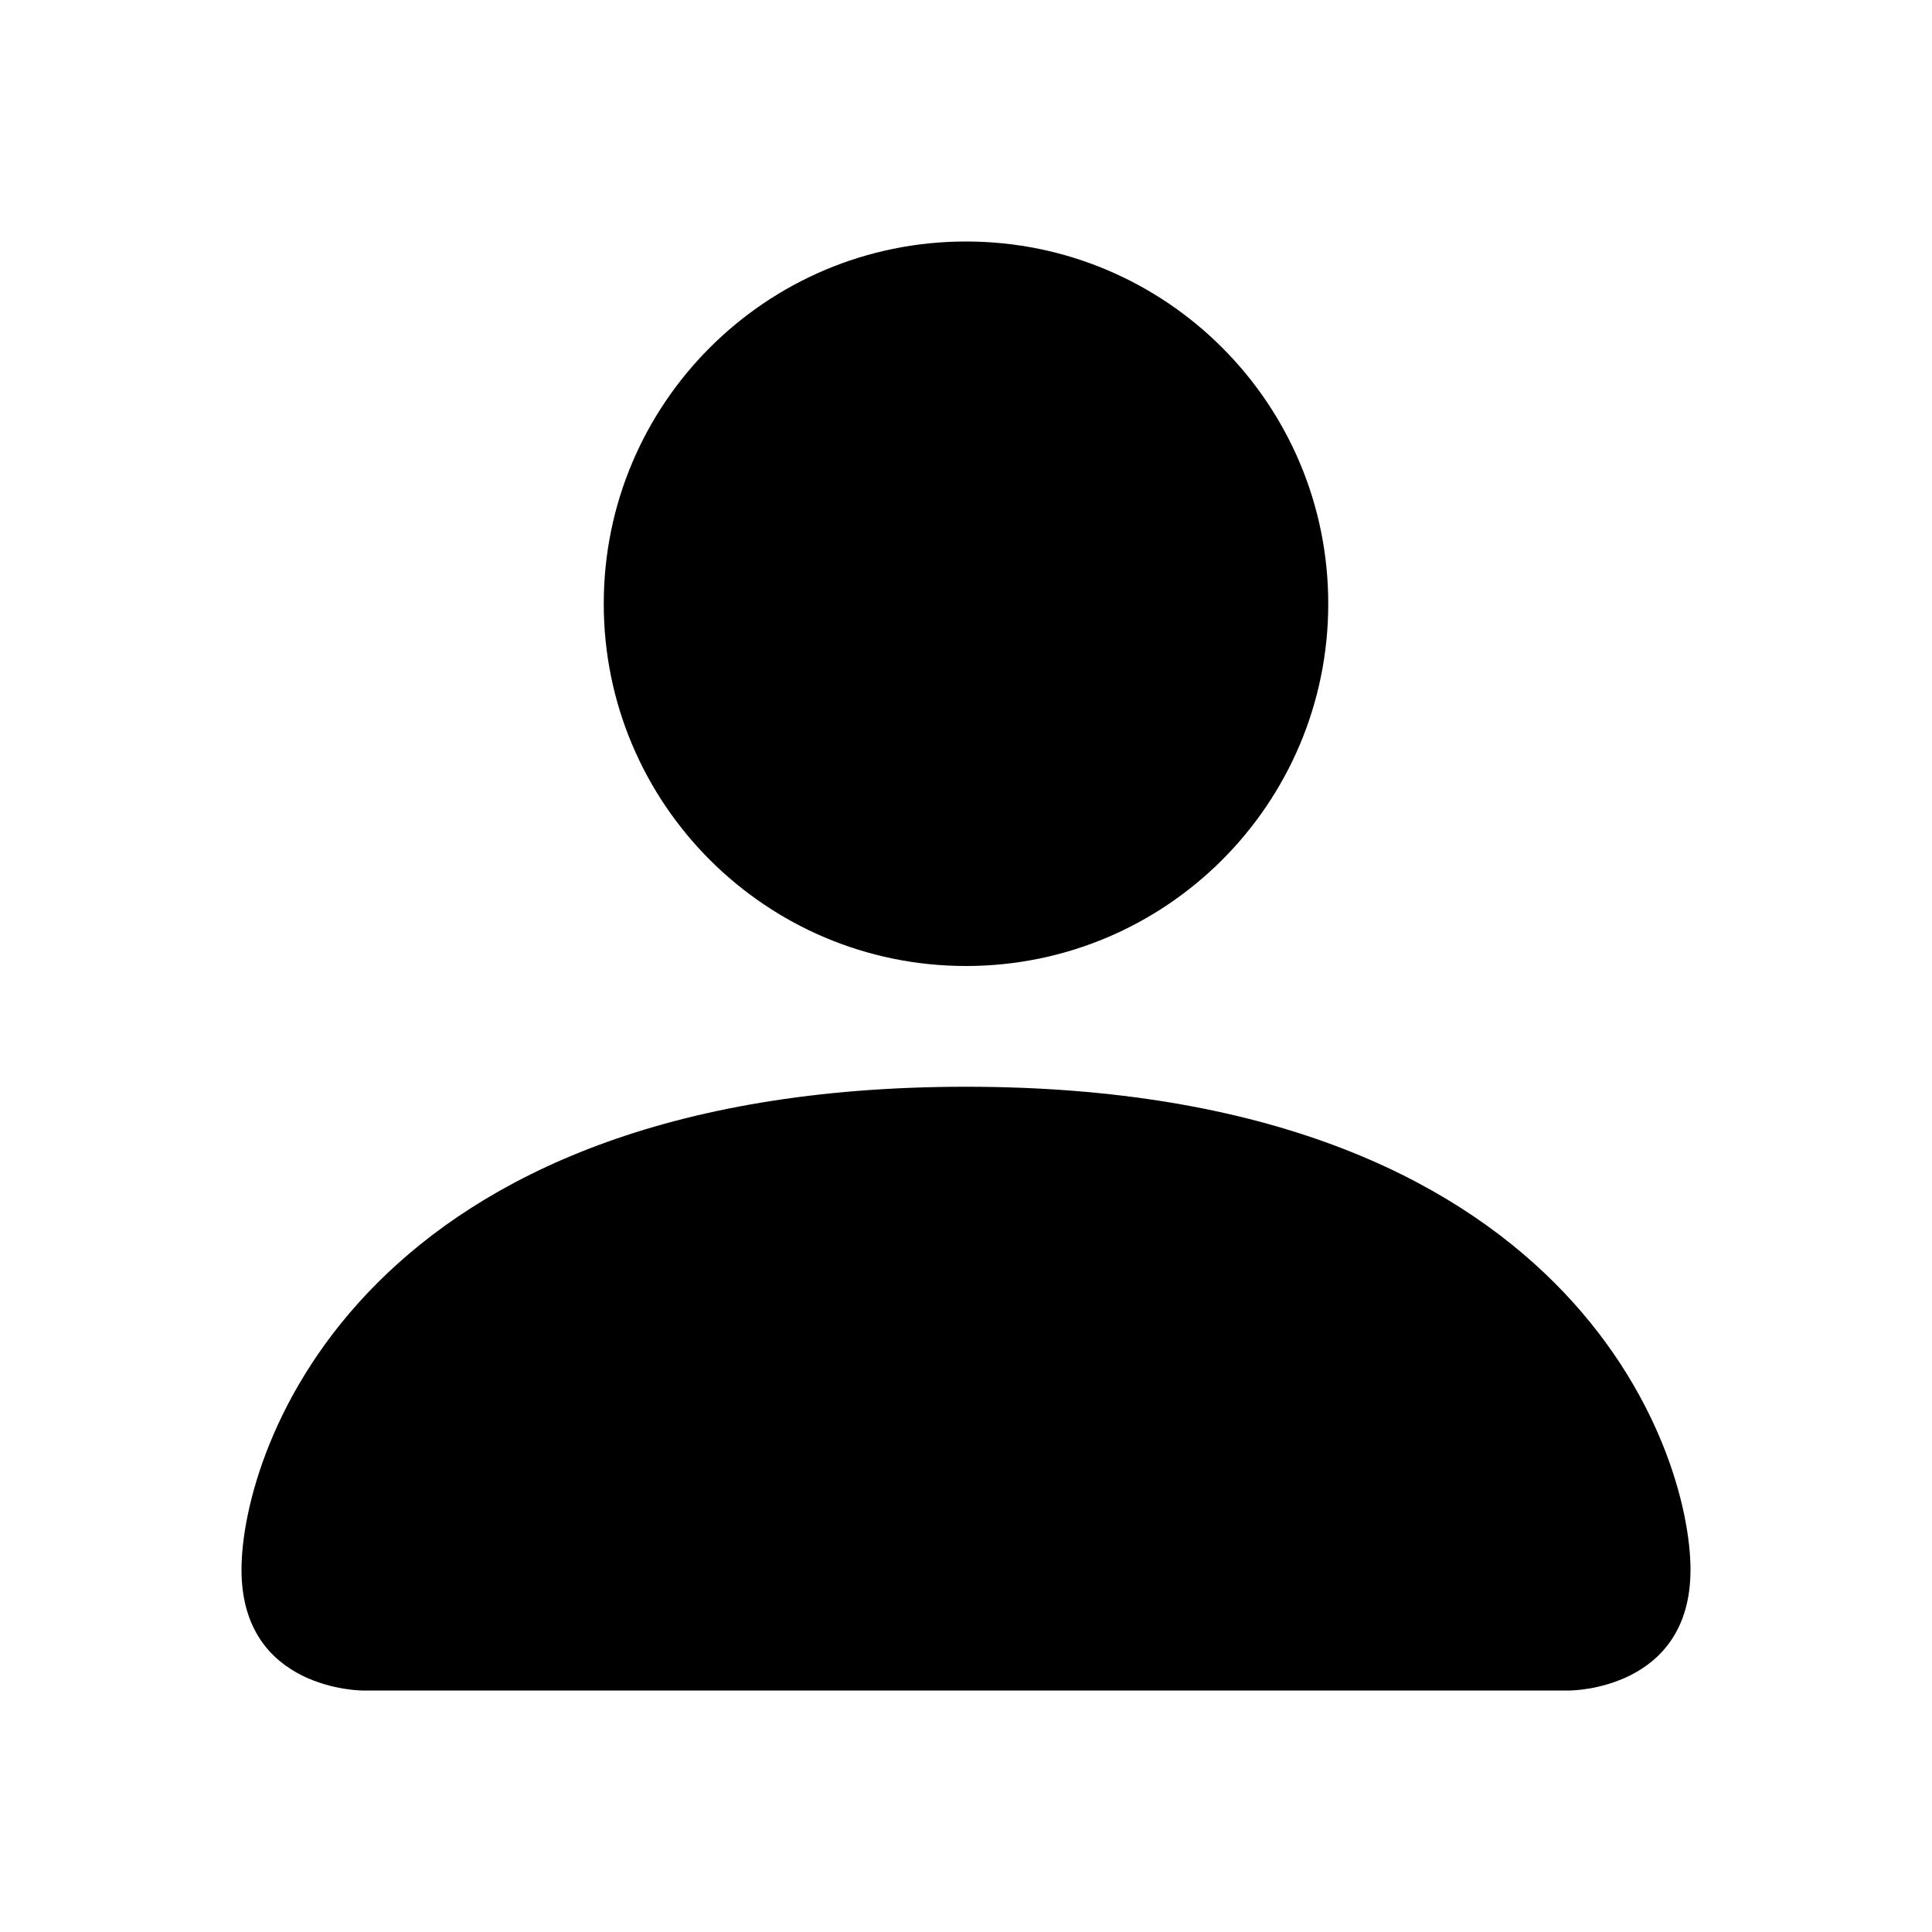
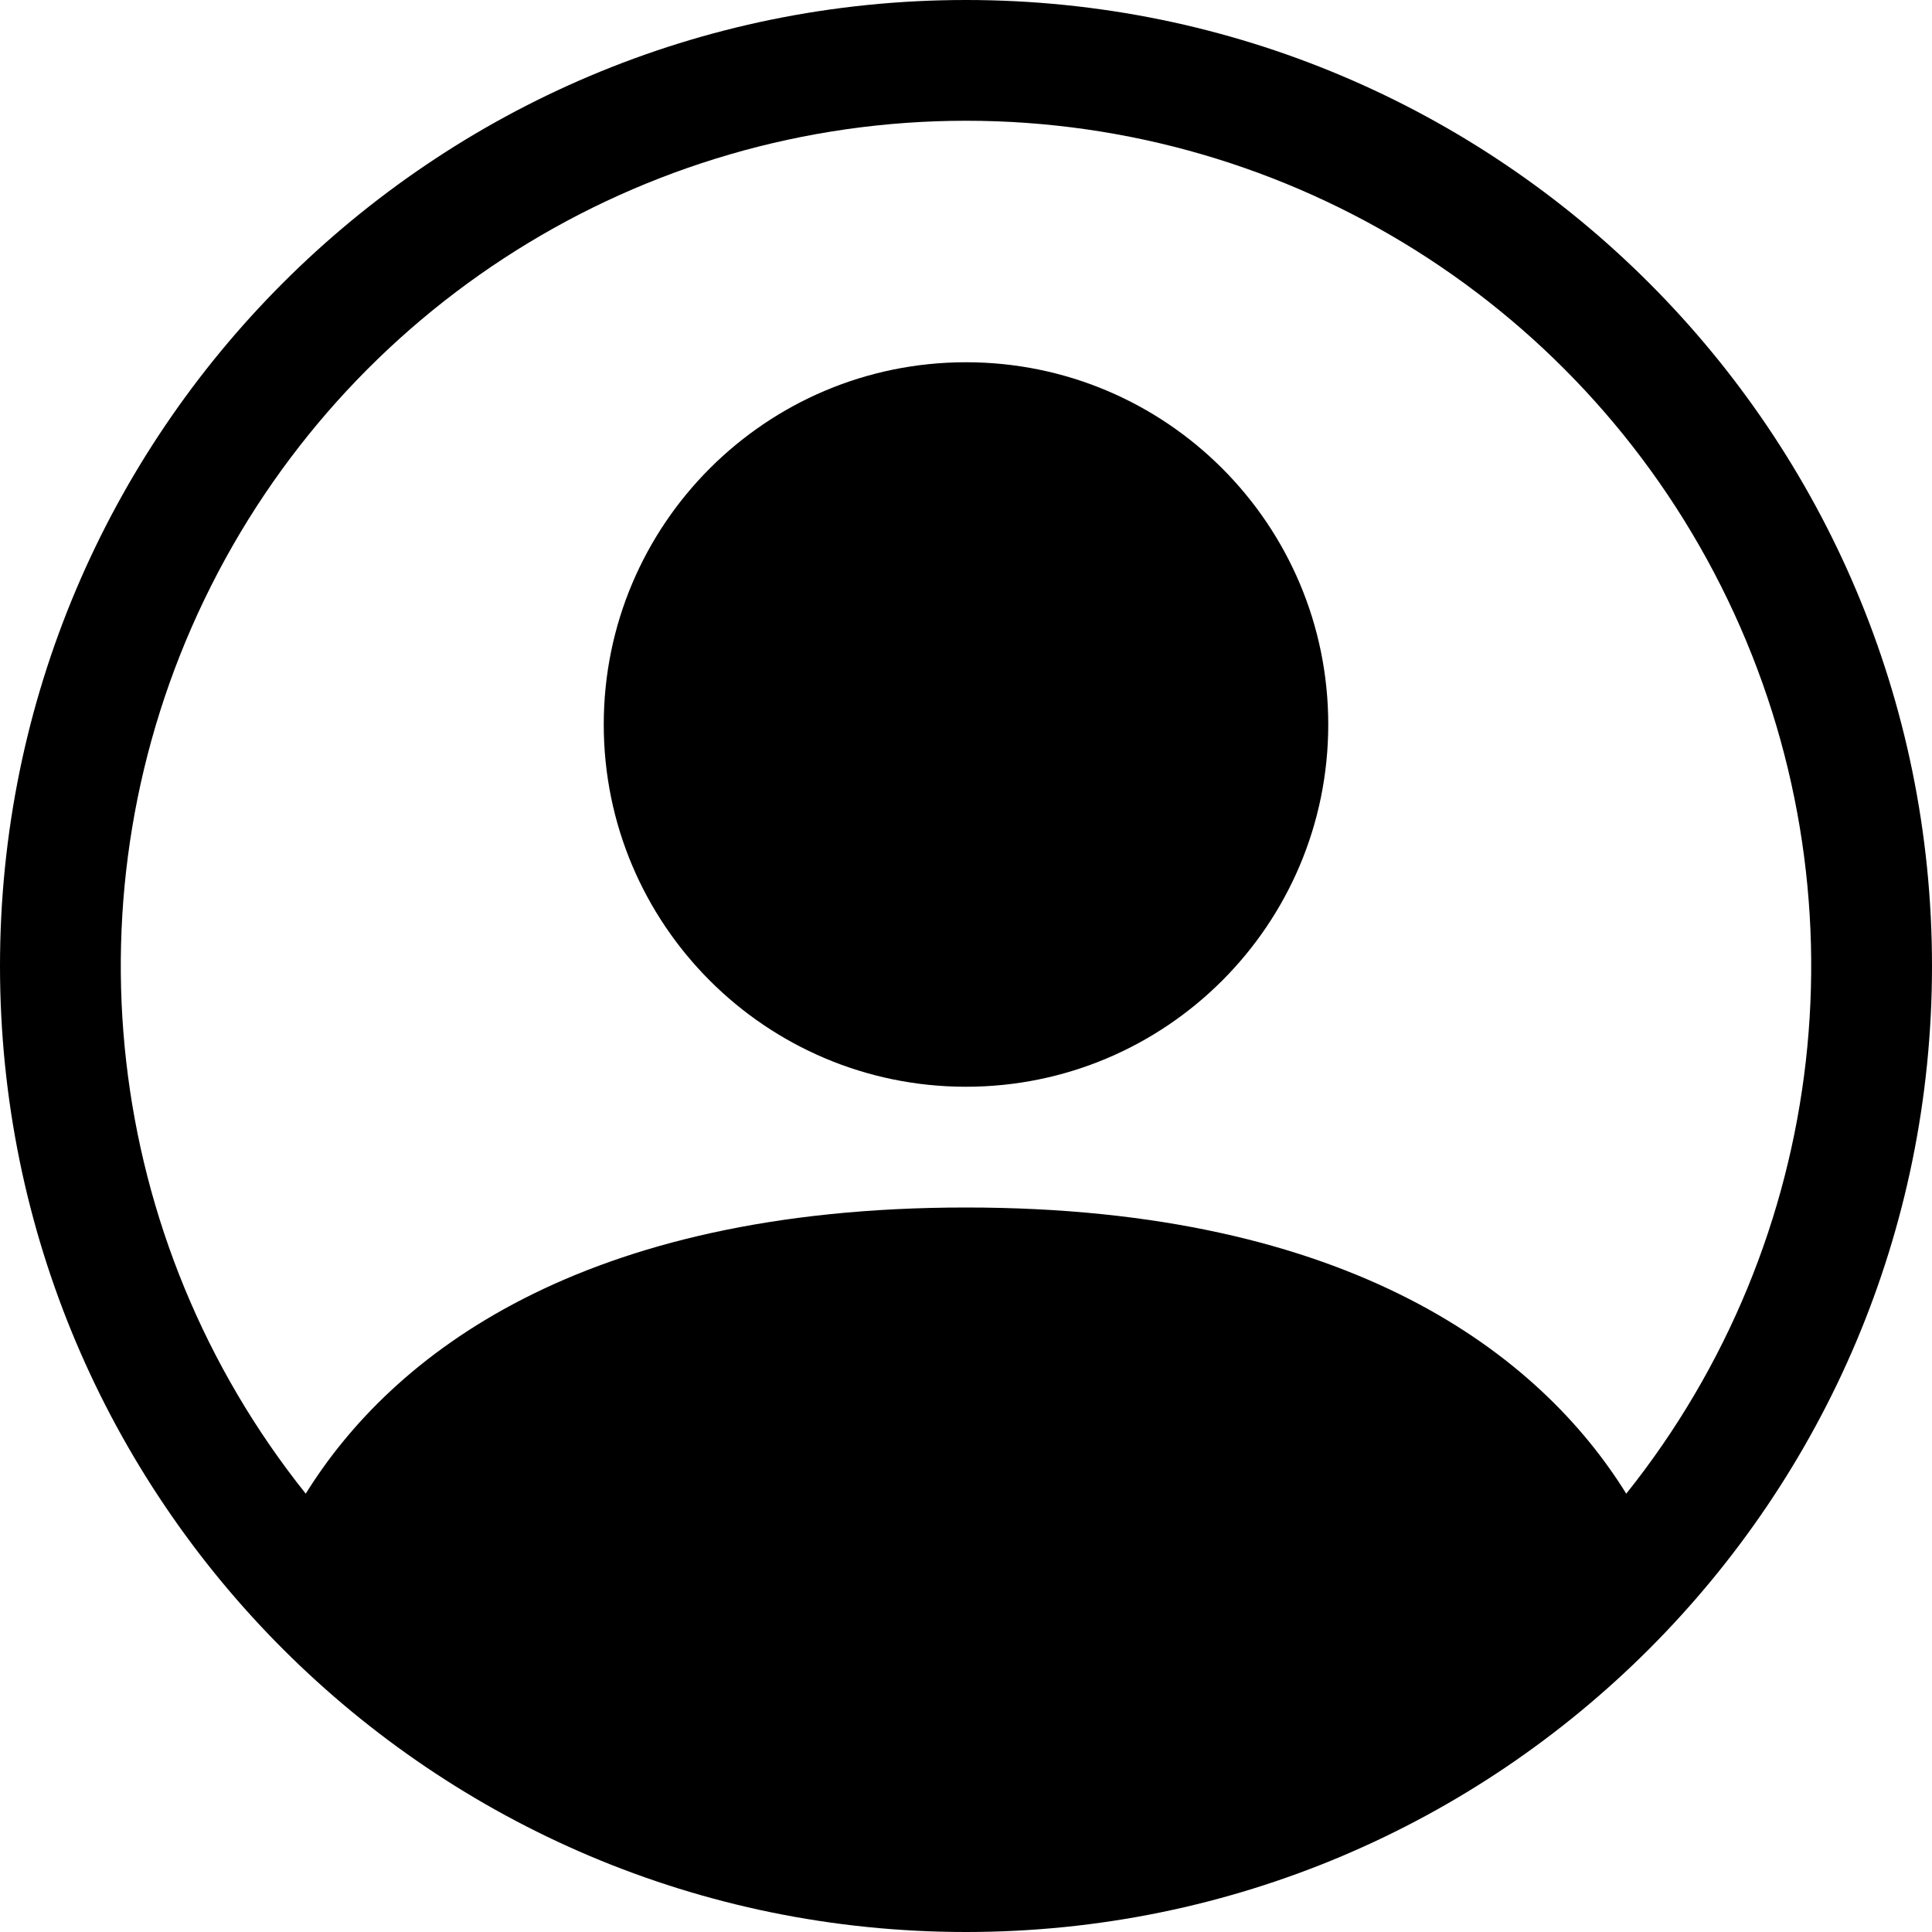
- <svg xmlns="http://www.w3.org/2000/svg" width="16" height="16" fill="currentColor" class="bi bi-person-fill" viewBox="0 0 16 16">
-   <path d="M3 14s-1 0-1-1 1-4 6-4 6 3 6 4-1 1-1 1H3Zm5-6a3 3 0 1 0 0-6 3 3 0 0 0 0 6Z" />
+ <svg xmlns="http://www.w3.org/2000/svg" width="16" height="16" fill="currentColor" class="bi bi-person-circle" viewBox="0 0 16 16">
+   <path d="M11 6a3 3 0 1 1-6 0 3 3 0 0 1 6 0z" />
+   <path fill-rule="evenodd" d="M0 8a8 8 0 1 1 16 0A8 8 0 0 1 0 8zm8-7a7 7 0 0 0-5.468 11.37C3.242 11.226 4.805 10 8 10s4.757 1.225 5.468 2.37A7 7 0 0 0 8 1z" />
</svg>
